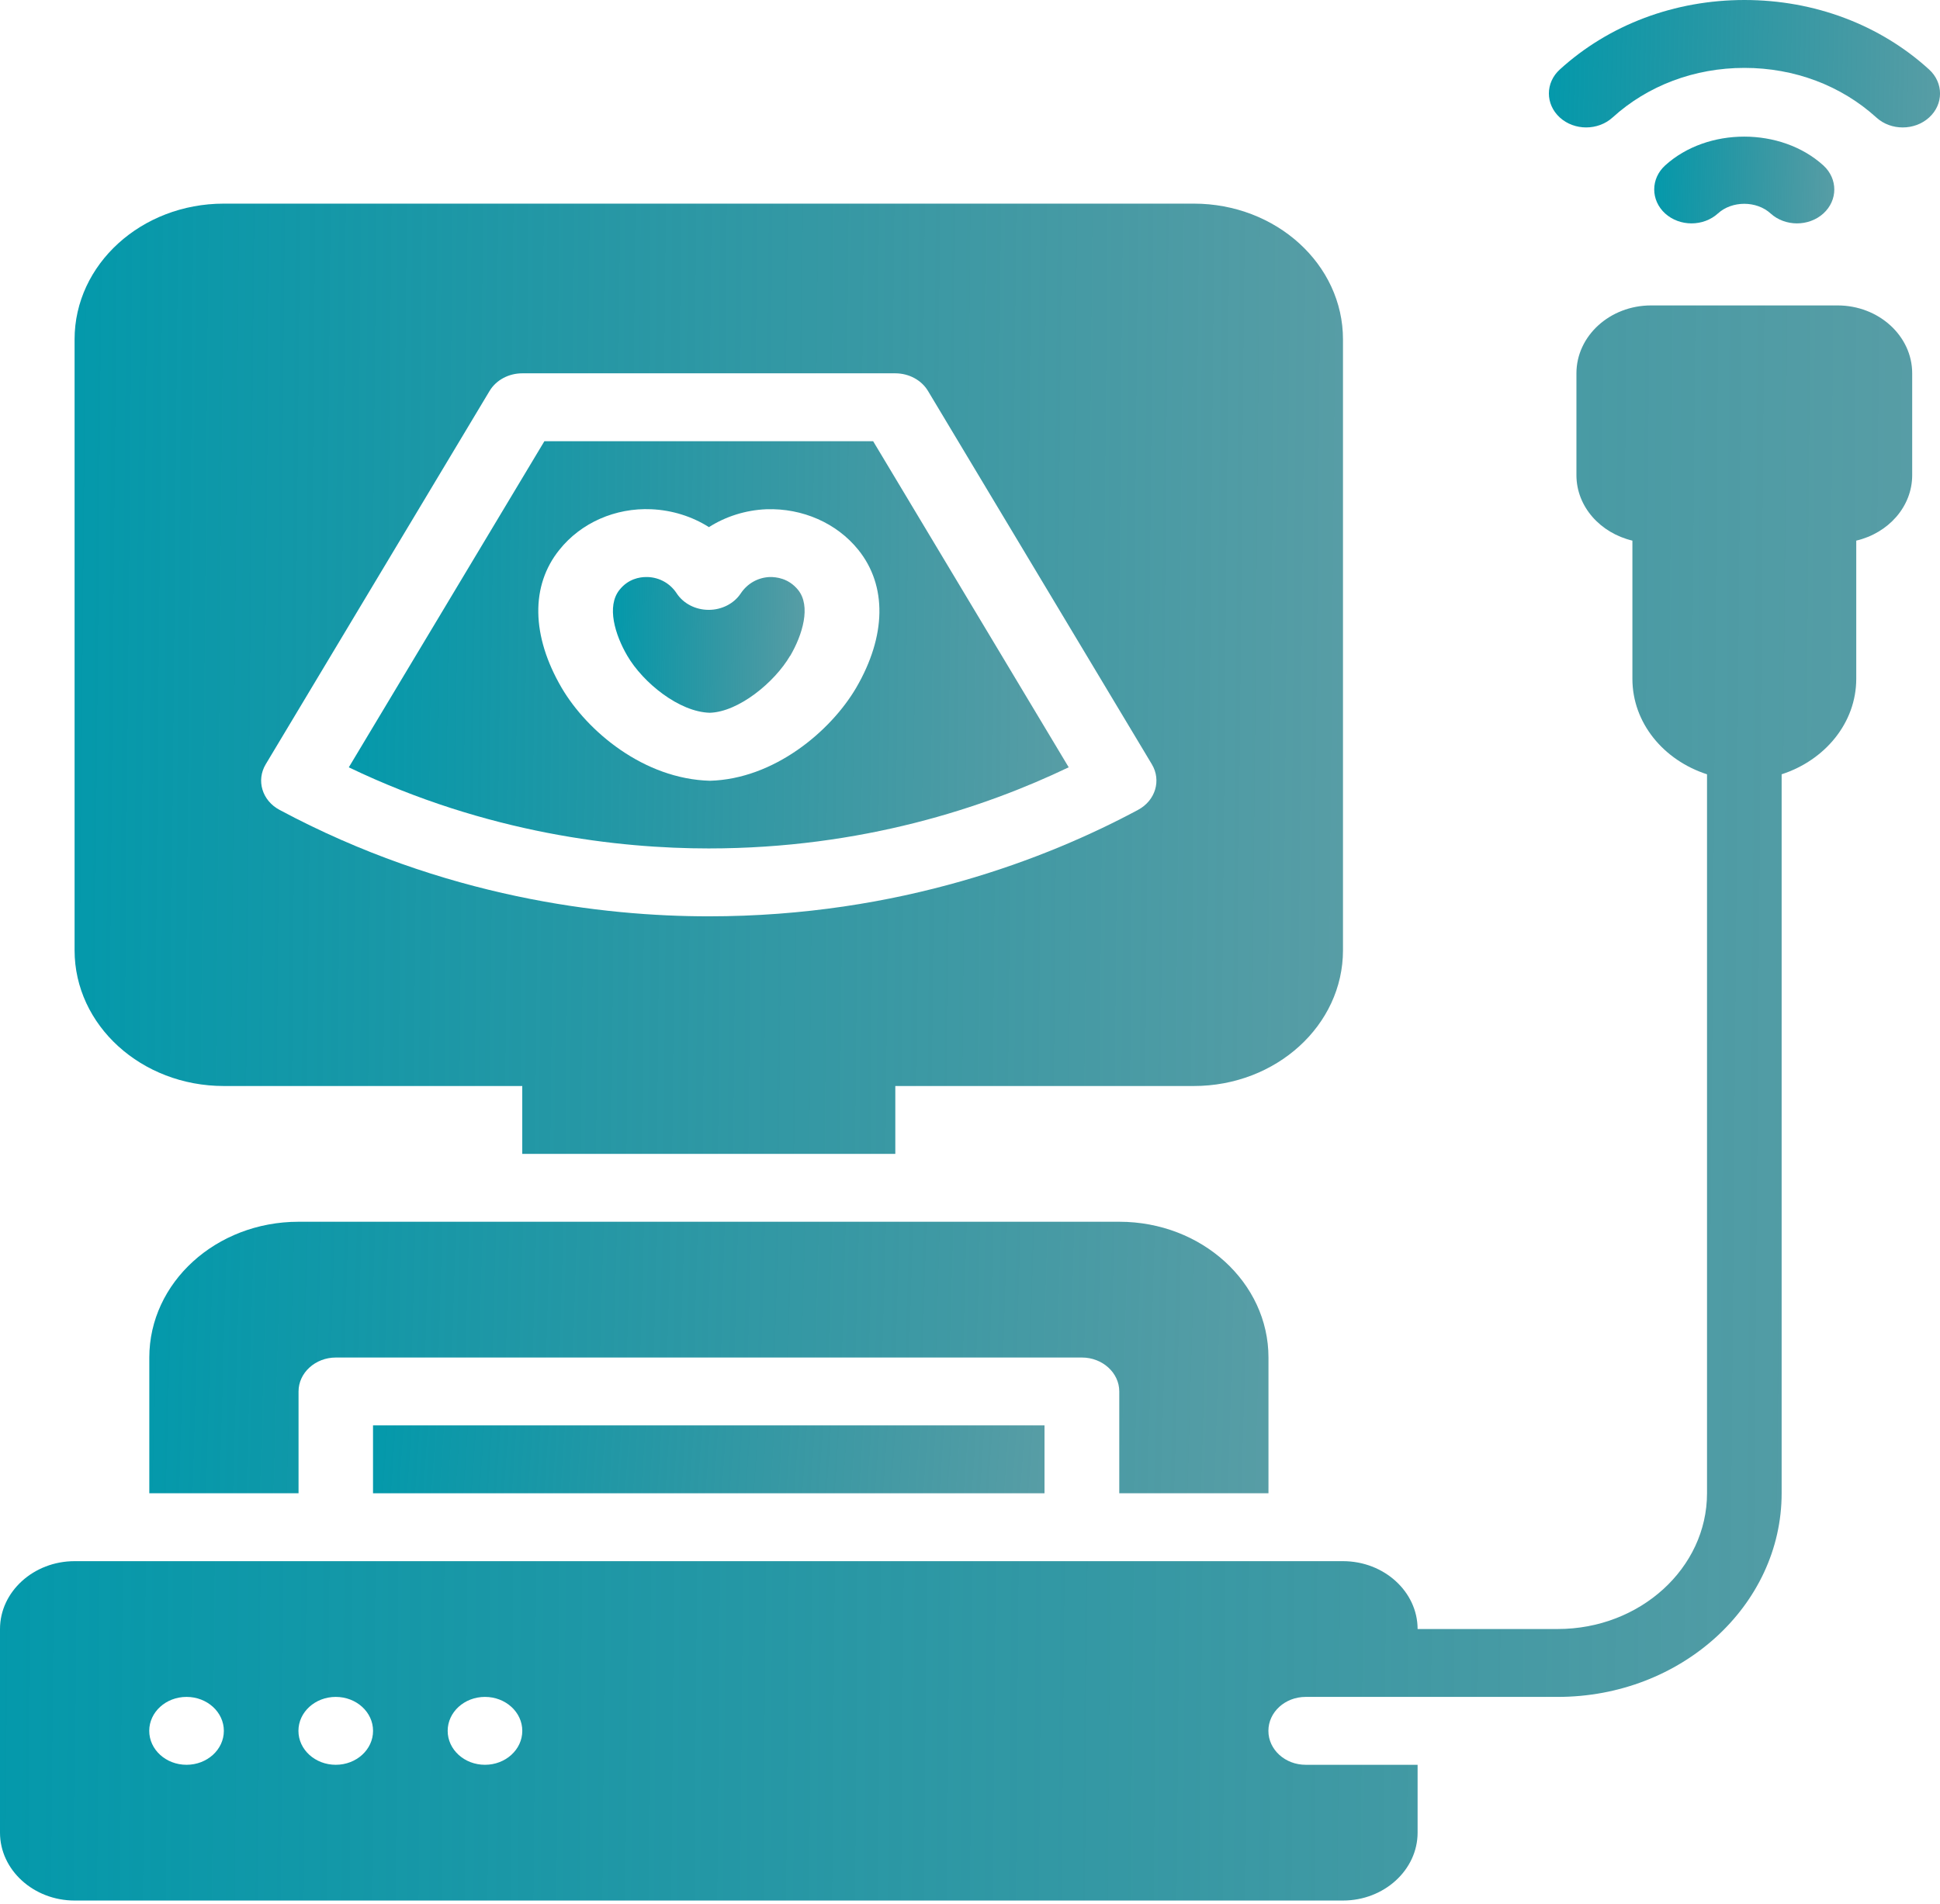
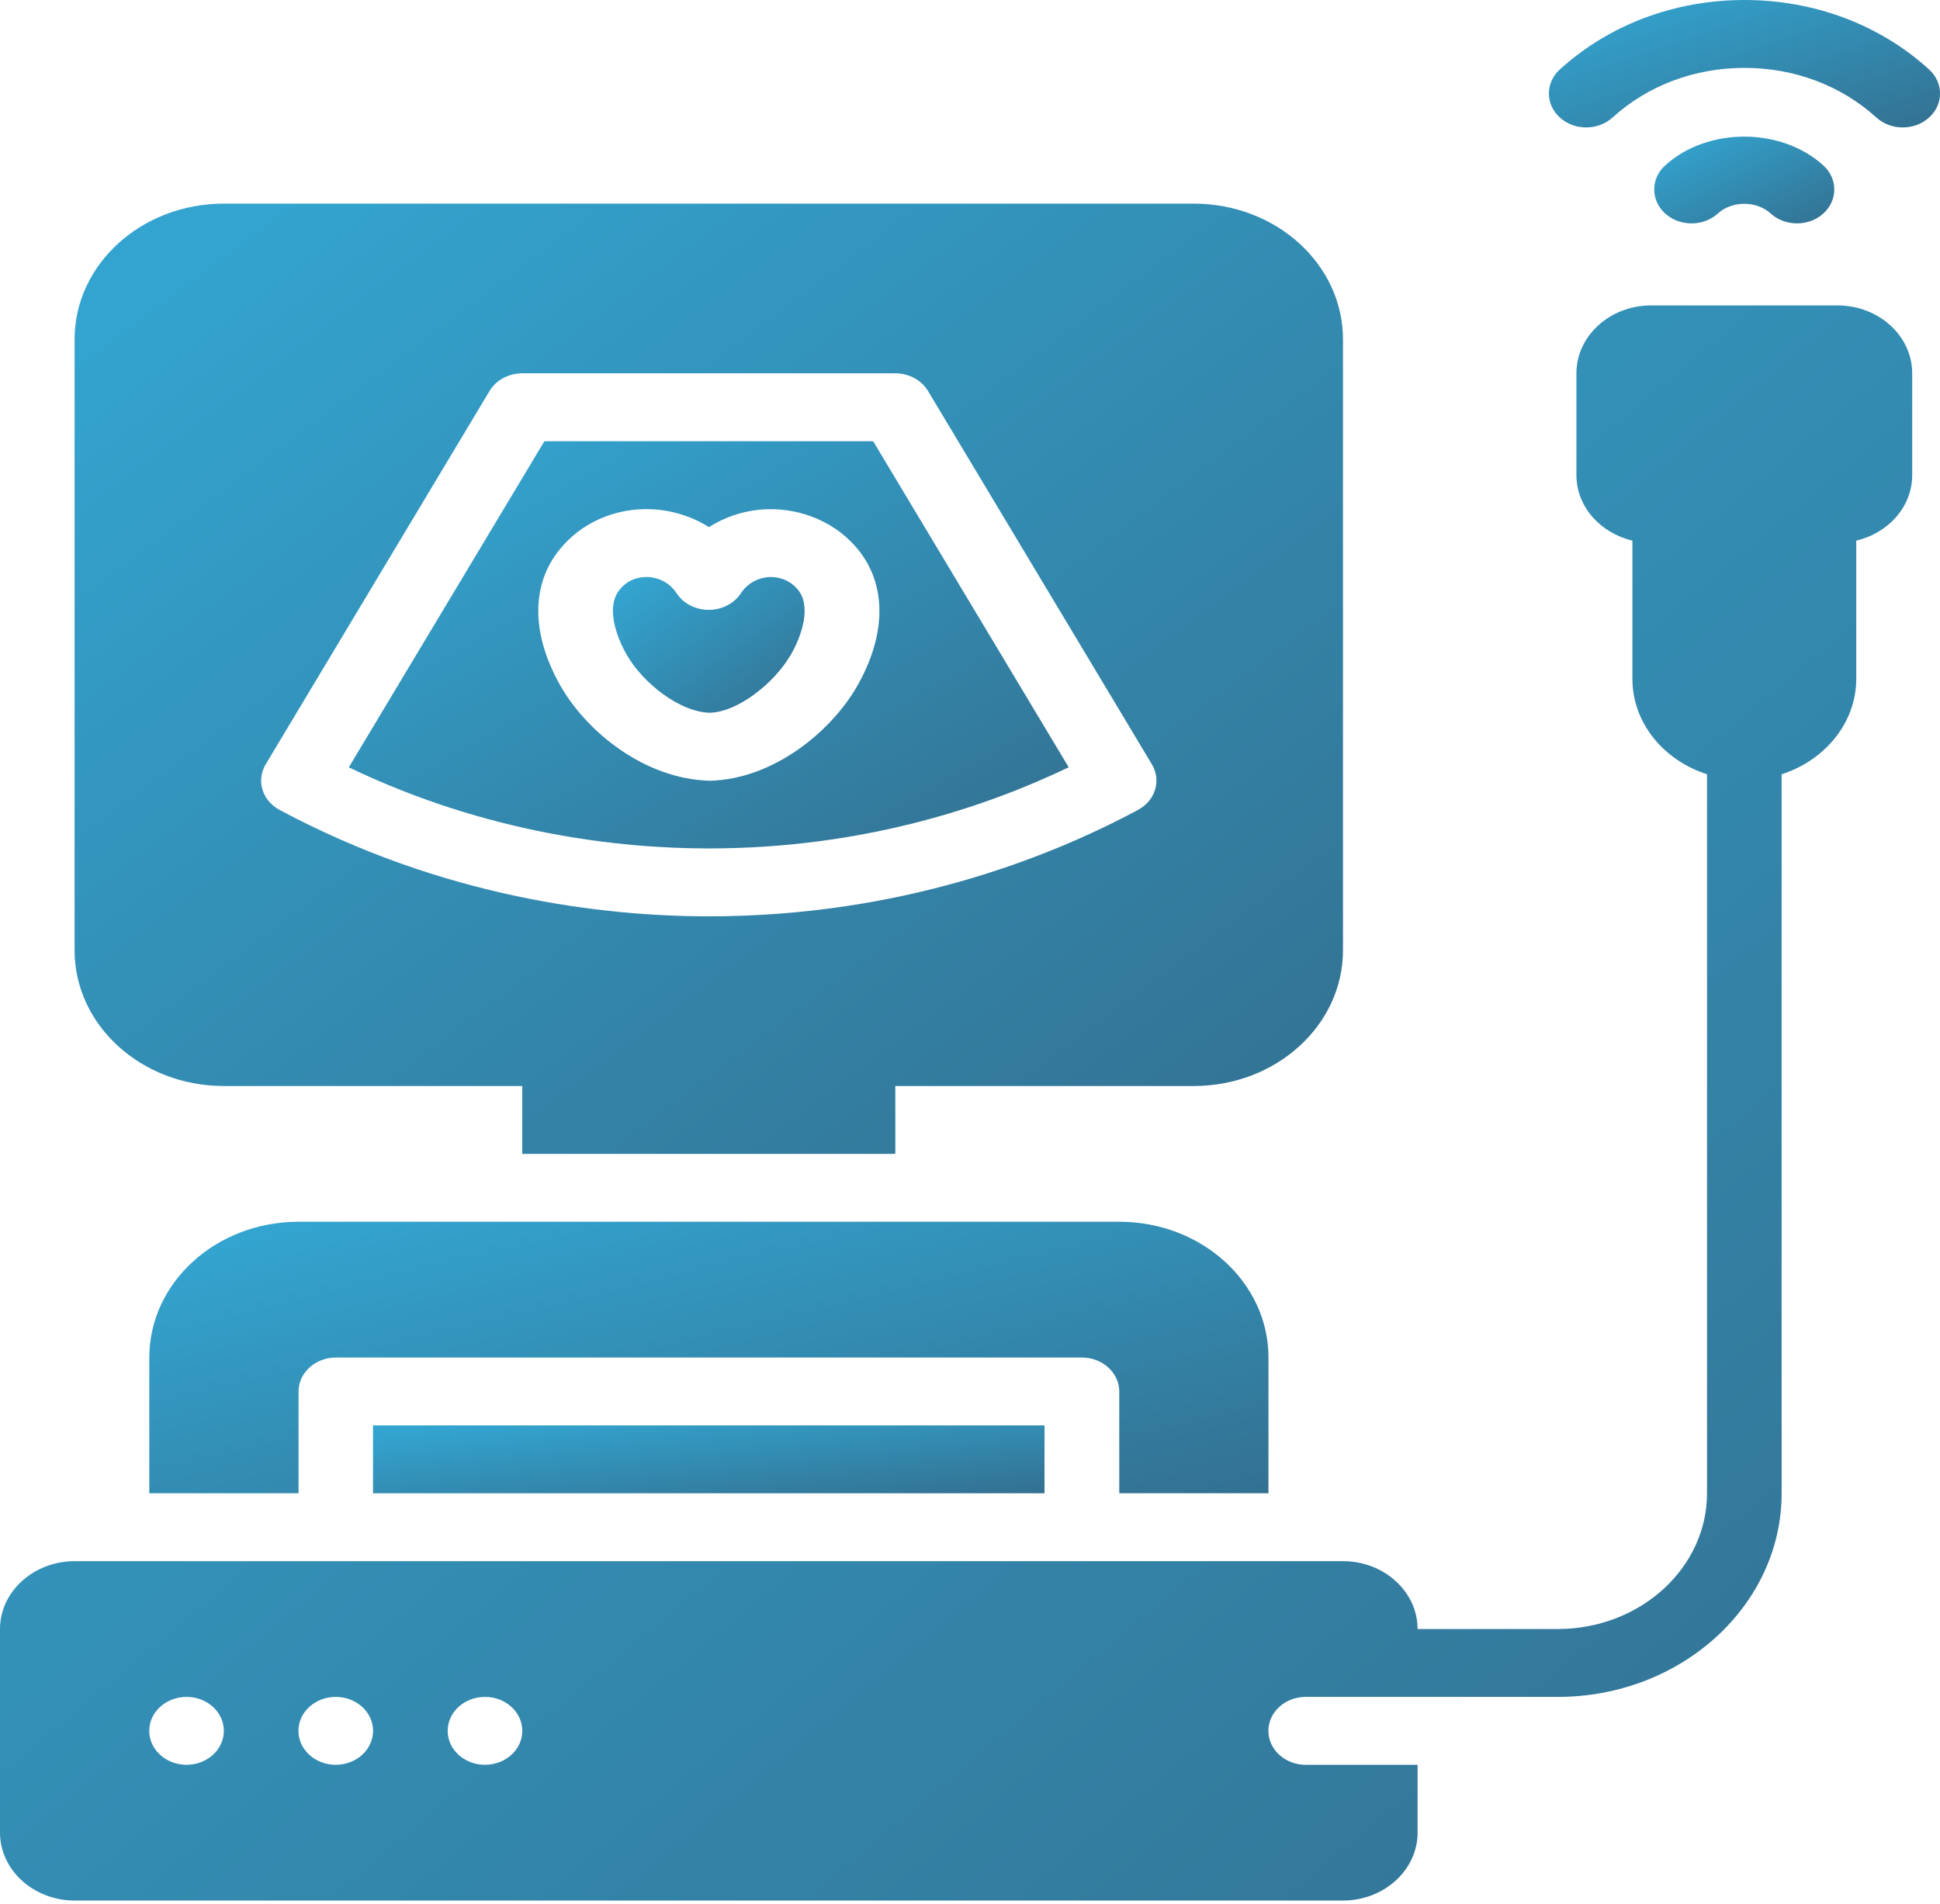
<svg xmlns="http://www.w3.org/2000/svg" width="54" height="53" viewBox="0 0 54 53" fill="none">
-   <path d="M53.697 1.935C52.327 0.687 50.502 0 48.557 0C46.613 0 44.788 0.687 43.417 1.935C43.012 2.303 43.012 2.901 43.417 3.271C43.822 3.64 44.479 3.64 44.886 3.271C45.865 2.381 47.168 1.89 48.557 1.89C49.946 1.89 51.249 2.381 52.228 3.271C52.43 3.456 52.695 3.548 52.962 3.548C53.227 3.548 53.495 3.456 53.697 3.271C54.102 2.903 54.102 2.305 53.697 1.935Z" fill="url(#paint0_linear_6125_195)" />
-   <path d="M47.818 5.943C48.21 5.584 48.893 5.584 49.285 5.943C49.487 6.127 49.755 6.219 50.019 6.219C50.284 6.219 50.552 6.127 50.754 5.943C51.159 5.574 51.159 4.977 50.754 4.606C49.575 3.536 47.525 3.536 46.349 4.606C45.944 4.974 45.944 5.574 46.349 5.943C46.754 6.311 47.413 6.311 47.818 5.943Z" fill="url(#paint1_linear_6125_195)" />
-   <path d="M51.149 8.503H45.957C44.812 8.503 43.88 9.351 43.88 10.393V13.227C43.88 14.106 44.545 14.838 45.438 15.051V18.896C45.438 20.127 46.307 21.166 47.515 21.556V41.572C47.515 43.655 45.651 45.351 43.361 45.351H39.459C39.459 44.312 38.525 43.462 37.382 43.462H2.077C0.935 43.462 0 44.312 0 45.351V51.02C0 52.06 0.935 52.91 2.077 52.91H37.382C38.525 52.91 39.459 52.06 39.459 51.02V49.131H36.344C35.77 49.131 35.306 48.708 35.306 48.186C35.306 47.664 35.77 47.241 36.344 47.241H43.361C46.796 47.241 49.592 44.697 49.592 41.572V21.556C50.799 21.164 51.669 20.124 51.669 18.896V15.051C52.562 14.841 53.226 14.106 53.226 13.227V10.393C53.226 9.351 52.294 8.503 51.149 8.503ZM5.192 49.131C4.618 49.131 4.154 48.708 4.154 48.186C4.154 47.664 4.618 47.241 5.192 47.241C5.766 47.241 6.231 47.664 6.231 48.186C6.231 48.708 5.766 49.131 5.192 49.131ZM9.346 49.131C8.772 49.131 8.307 48.708 8.307 48.186C8.307 47.664 8.772 47.241 9.346 47.241C9.92 47.241 10.384 47.664 10.384 48.186C10.384 48.708 9.92 49.131 9.346 49.131ZM13.499 49.131C12.926 49.131 12.461 48.708 12.461 48.186C12.461 47.664 12.926 47.241 13.499 47.241C14.073 47.241 14.538 47.664 14.538 48.186C14.538 48.708 14.073 49.131 13.499 49.131Z" fill="url(#paint2_linear_6125_195)" />
-   <path d="M10.383 39.682H29.074V41.572H10.383V39.682Z" fill="url(#paint3_linear_6125_195)" />
-   <path d="M35.308 41.572V37.793C35.308 35.705 33.45 34.013 31.155 34.013H8.31C6.015 34.013 4.156 35.705 4.156 37.793V41.572H8.31V38.737C8.31 38.218 8.777 37.793 9.348 37.793H30.116C30.687 37.793 31.155 38.218 31.155 38.737V41.572H35.308Z" fill="url(#paint4_linear_6125_195)" />
-   <path d="M29.748 21.362L24.304 12.283H15.153L9.709 21.362C13.564 23.214 17.245 23.62 19.727 23.62C23.995 23.62 27.419 22.477 29.745 21.362H29.748ZM15.631 19.144C14.79 17.701 14.766 16.303 15.571 15.306C16.168 14.557 17.126 14.132 18.131 14.177C18.712 14.203 19.265 14.378 19.733 14.675C20.2 14.378 20.753 14.201 21.334 14.177C22.336 14.144 23.289 14.56 23.892 15.308C24.694 16.305 24.673 17.703 23.832 19.147C23.12 20.361 21.545 21.686 19.764 21.736C17.923 21.688 16.345 20.361 15.634 19.149L15.631 19.144Z" fill="url(#paint5_linear_6125_195)" />
-   <path d="M6.23 30.234H14.537V32.124H24.921V30.234H33.228C35.523 30.234 37.382 28.543 37.382 26.455V9.448C37.382 7.36 35.523 5.669 33.228 5.669H6.23C3.935 5.669 2.076 7.36 2.076 9.448V26.455C2.076 28.543 3.935 30.234 6.23 30.234ZM7.395 21.279L13.626 10.886C13.807 10.582 14.158 10.393 14.537 10.393H24.921C25.3 10.393 25.651 10.582 25.832 10.886L32.063 21.279C32.33 21.726 32.161 22.288 31.678 22.546C29.158 23.899 25.035 25.51 19.729 25.51C16.801 25.51 12.351 24.995 7.78 22.546C7.297 22.288 7.128 21.728 7.395 21.279Z" fill="url(#paint6_linear_6125_195)" />
-   <path d="M21.997 18.256C22.34 17.668 22.579 16.874 22.215 16.423C21.948 16.095 21.605 16.062 21.426 16.064C21.096 16.078 20.803 16.244 20.619 16.52C20.432 16.803 20.092 16.978 19.728 16.978H19.726C19.36 16.978 19.022 16.803 18.835 16.518C18.656 16.244 18.363 16.078 18.031 16.064H17.989C17.799 16.064 17.485 16.118 17.244 16.421C16.878 16.877 17.117 17.668 17.462 18.258C17.898 19.003 18.9 19.82 19.757 19.843C20.554 19.82 21.556 19.003 21.992 18.258L21.997 18.256Z" fill="url(#paint7_linear_6125_195)" />
+   <path d="M53.697 1.935C52.327 0.687 50.502 0 48.557 0C46.613 0 44.788 0.687 43.417 1.935C43.012 2.303 43.012 2.901 43.417 3.271C43.822 3.64 44.479 3.64 44.886 3.271C45.865 2.381 47.168 1.89 48.557 1.89C49.946 1.89 51.249 2.381 52.228 3.271C52.43 3.456 52.695 3.548 52.962 3.548C53.227 3.548 53.495 3.456 53.697 3.271C54.102 2.903 54.102 2.305 53.697 1.935Z" fill="url(#paint0_linear_6125_195)" fill-opacity="0.8" />
+   <path d="M47.818 5.943C48.21 5.584 48.893 5.584 49.285 5.943C49.487 6.127 49.755 6.219 50.019 6.219C50.284 6.219 50.552 6.127 50.754 5.943C51.159 5.574 51.159 4.977 50.754 4.606C49.575 3.536 47.525 3.536 46.349 4.606C45.944 4.974 45.944 5.574 46.349 5.943C46.754 6.311 47.413 6.311 47.818 5.943Z" fill="url(#paint1_linear_6125_195)" fill-opacity="0.8" />
+   <path d="M51.149 8.503H45.957C44.812 8.503 43.88 9.351 43.88 10.393V13.227C43.88 14.106 44.545 14.838 45.438 15.051V18.896C45.438 20.127 46.307 21.166 47.515 21.556V41.572C47.515 43.655 45.651 45.351 43.361 45.351H39.459C39.459 44.312 38.525 43.462 37.382 43.462H2.077C0.935 43.462 0 44.312 0 45.351V51.02C0 52.06 0.935 52.91 2.077 52.91H37.382C38.525 52.91 39.459 52.06 39.459 51.02V49.131H36.344C35.77 49.131 35.306 48.708 35.306 48.186C35.306 47.664 35.77 47.241 36.344 47.241H43.361C46.796 47.241 49.592 44.697 49.592 41.572V21.556C50.799 21.164 51.669 20.124 51.669 18.896V15.051C52.562 14.841 53.226 14.106 53.226 13.227V10.393C53.226 9.351 52.294 8.503 51.149 8.503ZM5.192 49.131C4.618 49.131 4.154 48.708 4.154 48.186C4.154 47.664 4.618 47.241 5.192 47.241C5.766 47.241 6.231 47.664 6.231 48.186C6.231 48.708 5.766 49.131 5.192 49.131ZM9.346 49.131C8.772 49.131 8.307 48.708 8.307 48.186C8.307 47.664 8.772 47.241 9.346 47.241C9.92 47.241 10.384 47.664 10.384 48.186C10.384 48.708 9.92 49.131 9.346 49.131ZM13.499 49.131C12.926 49.131 12.461 48.708 12.461 48.186C12.461 47.664 12.926 47.241 13.499 47.241C14.073 47.241 14.538 47.664 14.538 48.186C14.538 48.708 14.073 49.131 13.499 49.131Z" fill="url(#paint2_linear_6125_195)" fill-opacity="0.8" />
+   <path d="M10.383 39.682H29.074V41.572H10.383V39.682Z" fill="url(#paint3_linear_6125_195)" fill-opacity="0.8" />
+   <path d="M35.308 41.572V37.793C35.308 35.705 33.45 34.013 31.155 34.013H8.31C6.015 34.013 4.156 35.705 4.156 37.793V41.572H8.31V38.737C8.31 38.218 8.777 37.793 9.348 37.793H30.116C30.687 37.793 31.155 38.218 31.155 38.737V41.572H35.308Z" fill="url(#paint4_linear_6125_195)" fill-opacity="0.8" />
+   <path d="M29.748 21.362L24.304 12.283H15.153L9.709 21.362C13.564 23.214 17.245 23.62 19.727 23.62C23.995 23.62 27.419 22.477 29.745 21.362H29.748ZM15.631 19.144C14.79 17.701 14.766 16.303 15.571 15.306C16.168 14.557 17.126 14.132 18.131 14.177C18.712 14.203 19.265 14.378 19.733 14.675C20.2 14.378 20.753 14.201 21.334 14.177C22.336 14.144 23.289 14.56 23.892 15.308C24.694 16.305 24.673 17.703 23.832 19.147C23.12 20.361 21.545 21.686 19.764 21.736C17.923 21.688 16.345 20.361 15.634 19.149L15.631 19.144Z" fill="url(#paint5_linear_6125_195)" fill-opacity="0.8" />
+   <path d="M6.23 30.234H14.537V32.124H24.921V30.234H33.228C35.523 30.234 37.382 28.543 37.382 26.455V9.448C37.382 7.36 35.523 5.669 33.228 5.669H6.23C3.935 5.669 2.076 7.36 2.076 9.448V26.455C2.076 28.543 3.935 30.234 6.23 30.234ZM7.395 21.279L13.626 10.886C13.807 10.582 14.158 10.393 14.537 10.393H24.921C25.3 10.393 25.651 10.582 25.832 10.886L32.063 21.279C32.33 21.726 32.161 22.288 31.678 22.546C29.158 23.899 25.035 25.51 19.729 25.51C16.801 25.51 12.351 24.995 7.78 22.546C7.297 22.288 7.128 21.728 7.395 21.279Z" fill="url(#paint6_linear_6125_195)" fill-opacity="0.8" />
+   <path d="M21.997 18.256C22.34 17.668 22.579 16.874 22.215 16.423C21.948 16.095 21.605 16.062 21.426 16.064C21.096 16.078 20.803 16.244 20.619 16.52C20.432 16.803 20.092 16.978 19.728 16.978H19.726C19.36 16.978 19.022 16.803 18.835 16.518C18.656 16.244 18.363 16.078 18.031 16.064H17.989C17.799 16.064 17.485 16.118 17.244 16.421C16.878 16.877 17.117 17.668 17.462 18.258C17.898 19.003 18.9 19.82 19.757 19.843C20.554 19.82 21.556 19.003 21.992 18.258L21.997 18.256Z" fill="url(#paint7_linear_6125_195)" fill-opacity="0.8" />
  <defs>
-     <linearGradient id="paint0_linear_6125_195" x1="43.113" y1="1.774" x2="56.452" y2="2.061" gradientUnits="userSpaceOnUse">
-       <stop stop-color="#0499AB" />
-       <stop offset="1" stop-color="#06646F" stop-opacity="0.6" />
+     <linearGradient id="paint0_linear_6125_195" x1="44.462" y1="0.134" x2="46.708" y2="7.012" gradientUnits="userSpaceOnUse">
+       <stop stop-color="#008DC3" />
+       <stop offset="1" stop-color="#004268" />
    </linearGradient>
-     <linearGradient id="paint1_linear_6125_195" x1="46.045" y1="5.011" x2="52.188" y2="5.101" gradientUnits="userSpaceOnUse">
-       <stop stop-color="#0499AB" />
-       <stop offset="1" stop-color="#06646F" stop-opacity="0.6" />
+     <linearGradient id="paint1_linear_6125_195" x1="46.666" y1="3.895" x2="48.695" y2="8.097" gradientUnits="userSpaceOnUse">
+       <stop stop-color="#008DC3" />
+       <stop offset="1" stop-color="#004268" />
    </linearGradient>
-     <linearGradient id="paint2_linear_6125_195" x1="0" y1="30.706" x2="65.236" y2="31.254" gradientUnits="userSpaceOnUse">
-       <stop stop-color="#0499AB" />
-       <stop offset="1" stop-color="#06646F" stop-opacity="0.6" />
+     <linearGradient id="paint2_linear_6125_195" x1="6.591" y1="10.179" x2="53.472" y2="66.25" gradientUnits="userSpaceOnUse">
+       <stop stop-color="#008DC3" />
+       <stop offset="1" stop-color="#004268" />
    </linearGradient>
-     <linearGradient id="paint3_linear_6125_195" x1="10.383" y1="40.627" x2="33.184" y2="42.207" gradientUnits="userSpaceOnUse">
-       <stop stop-color="#0499AB" />
-       <stop offset="1" stop-color="#06646F" stop-opacity="0.6" />
+     <linearGradient id="paint3_linear_6125_195" x1="12.697" y1="39.754" x2="13.104" y2="43.766" gradientUnits="userSpaceOnUse">
+       <stop stop-color="#008DC3" />
+       <stop offset="1" stop-color="#004268" />
    </linearGradient>
-     <linearGradient id="paint4_linear_6125_195" x1="4.156" y1="37.793" x2="42.308" y2="38.894" gradientUnits="userSpaceOnUse">
-       <stop stop-color="#0499AB" />
-       <stop offset="1" stop-color="#06646F" stop-opacity="0.6" />
+     <linearGradient id="paint4_linear_6125_195" x1="8.014" y1="34.299" x2="11.737" y2="49.609" gradientUnits="userSpaceOnUse">
+       <stop stop-color="#008DC3" />
+       <stop offset="1" stop-color="#004268" />
    </linearGradient>
-     <linearGradient id="paint5_linear_6125_195" x1="9.709" y1="17.951" x2="34.267" y2="18.256" gradientUnits="userSpaceOnUse">
-       <stop stop-color="#0499AB" />
-       <stop offset="1" stop-color="#06646F" stop-opacity="0.6" />
+     <linearGradient id="paint5_linear_6125_195" x1="12.191" y1="12.71" x2="22.627" y2="31.116" gradientUnits="userSpaceOnUse">
+       <stop stop-color="#008DC3" />
+       <stop offset="1" stop-color="#004268" />
    </linearGradient>
-     <linearGradient id="paint6_linear_6125_195" x1="2.076" y1="18.896" x2="45.347" y2="19.301" gradientUnits="userSpaceOnUse">
-       <stop stop-color="#0499AB" />
-       <stop offset="1" stop-color="#06646F" stop-opacity="0.6" />
+     <linearGradient id="paint6_linear_6125_195" x1="6.448" y1="6.667" x2="33.7" y2="42.958" gradientUnits="userSpaceOnUse">
+       <stop stop-color="#008DC3" />
+       <stop offset="1" stop-color="#004268" />
    </linearGradient>
-     <linearGradient id="paint7_linear_6125_195" x1="17.061" y1="17.954" x2="23.601" y2="18.018" gradientUnits="userSpaceOnUse">
-       <stop stop-color="#0499AB" />
-       <stop offset="1" stop-color="#06646F" stop-opacity="0.6" />
+     <linearGradient id="paint7_linear_6125_195" x1="17.721" y1="16.207" x2="21.548" y2="21.599" gradientUnits="userSpaceOnUse">
+       <stop stop-color="#008DC3" />
+       <stop offset="1" stop-color="#004268" />
    </linearGradient>
  </defs>
</svg>
